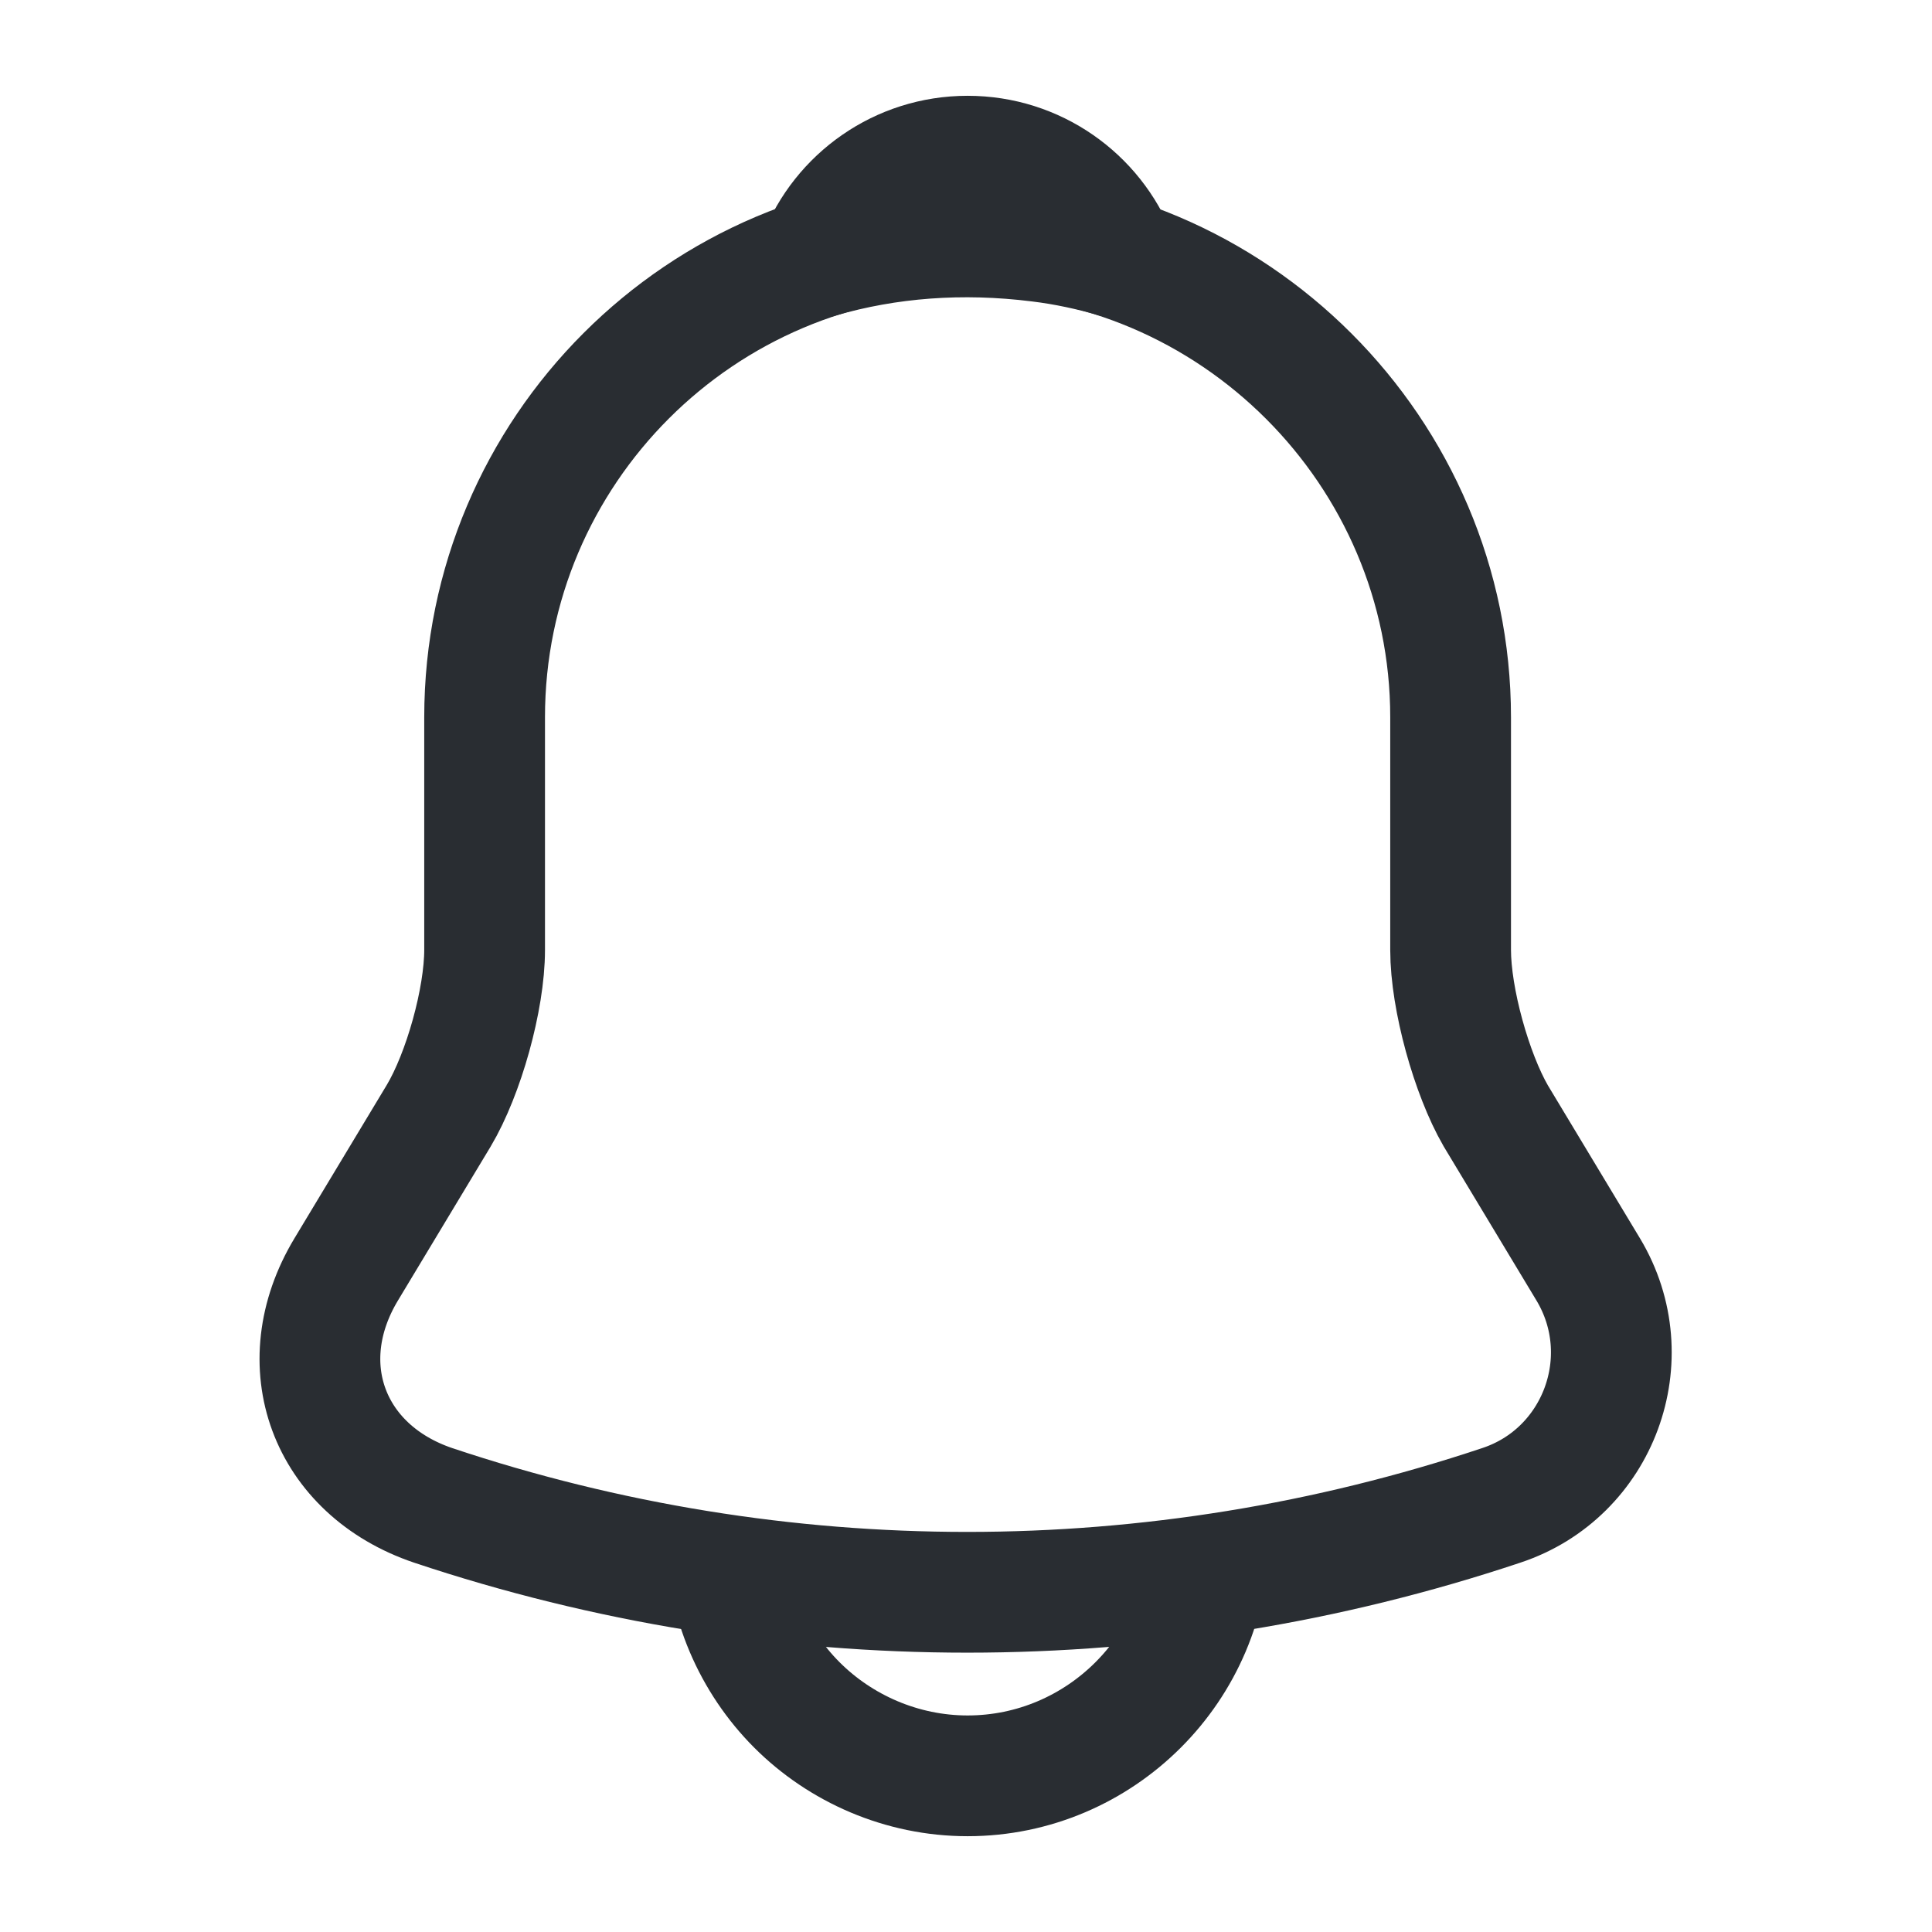
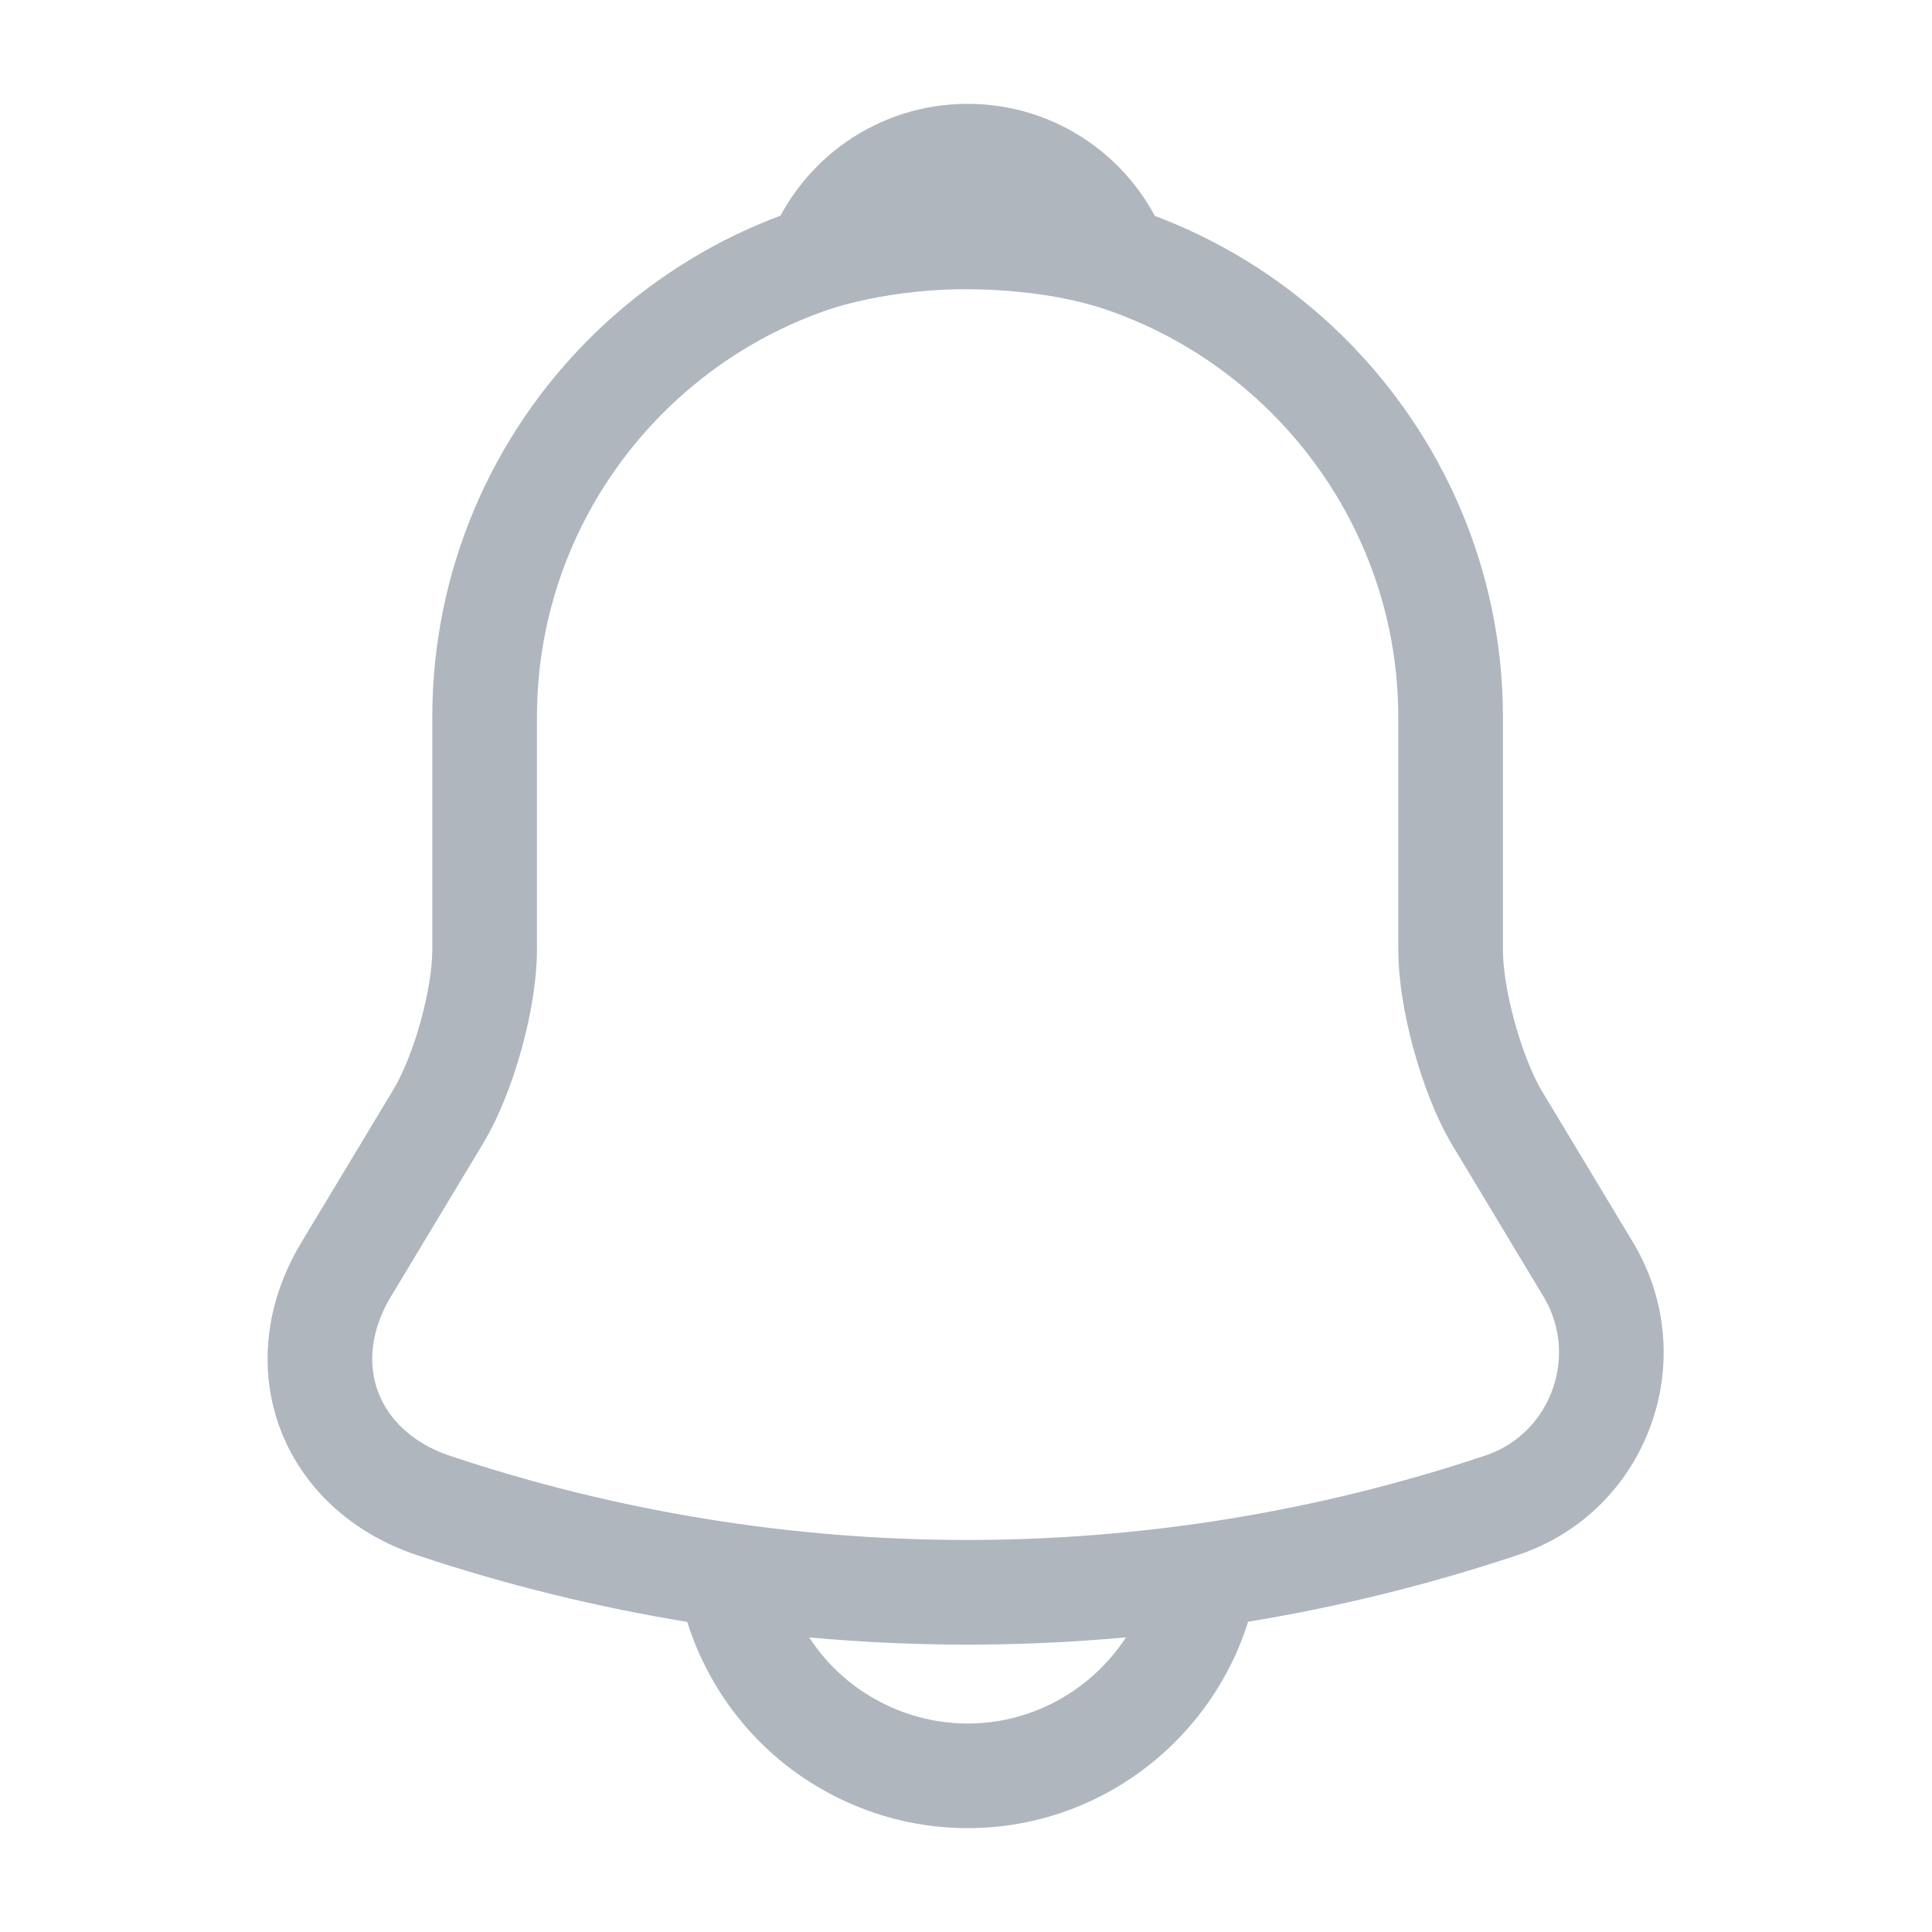
<svg xmlns="http://www.w3.org/2000/svg" width="24" height="24" viewBox="0 0 24 24" fill="none">
-   <path d="M12.02 2.91C8.71 2.91 6.02 5.6 6.02 8.91V11.8C6.02 12.41 5.76 13.34 5.45 13.86L4.3 15.77C3.59 16.95 4.08 18.26 5.38 18.7C9.69 20.14 14.34 20.14 18.65 18.7C19.86 18.3 20.39 16.87 19.73 15.77L18.58 13.86C18.28 13.34 18.02 12.41 18.02 11.8V8.91C18.02 5.61 15.32 2.91 12.02 2.91Z" stroke="#292D32" stroke-width="1.5" stroke-miterlimit="10" stroke-linecap="round" />
-   <path d="M13.87 3.2C13.56 3.11 13.24 3.04 12.91 3C11.95 2.88 11.03 2.95 10.17 3.2C10.46 2.46 11.18 1.94 12.02 1.94C12.86 1.94 13.58 2.46 13.87 3.2Z" stroke="#292D32" stroke-width="1.5" stroke-miterlimit="10" stroke-linecap="round" stroke-linejoin="round" />
-   <path d="M15.02 19.06C15.02 20.71 13.67 22.06 12.02 22.06C11.2 22.06 10.44 21.72 9.9 21.18C9.36 20.64 9.02 19.88 9.02 19.06" stroke="#292D32" stroke-width="1.5" stroke-miterlimit="10" />
+   <path d="M12.02 2.91C8.71 2.91 6.02 5.6 6.02 8.91V11.8C6.02 12.41 5.76 13.34 5.45 13.86L4.3 15.77C3.59 16.95 4.08 18.26 5.38 18.7C9.69 20.14 14.34 20.14 18.65 18.7C19.86 18.3 20.39 16.87 19.73 15.77L18.58 13.86C18.28 13.34 18.02 12.41 18.02 11.8V8.91C18.02 5.61 15.32 2.91 12.02 2.91Z" stroke="#AFB6BE" stroke-width="1.3" stroke-miterlimit="10" stroke-linecap="round" />
+   <path d="M13.87 3.2C13.56 3.11 13.24 3.04 12.91 3C11.95 2.88 11.03 2.95 10.17 3.2C10.46 2.46 11.18 1.94 12.02 1.94C12.86 1.94 13.58 2.46 13.87 3.2Z" stroke="#AFB6BE" stroke-width="1.3" stroke-miterlimit="10" stroke-linecap="round" stroke-linejoin="round" />
+   <path d="M15.02 19.06C15.02 20.71 13.67 22.06 12.02 22.06C11.2 22.06 10.44 21.72 9.9 21.18C9.36 20.64 9.02 19.88 9.02 19.06" stroke="#AFB6BE" stroke-width="1.3" stroke-miterlimit="10" />
</svg>
